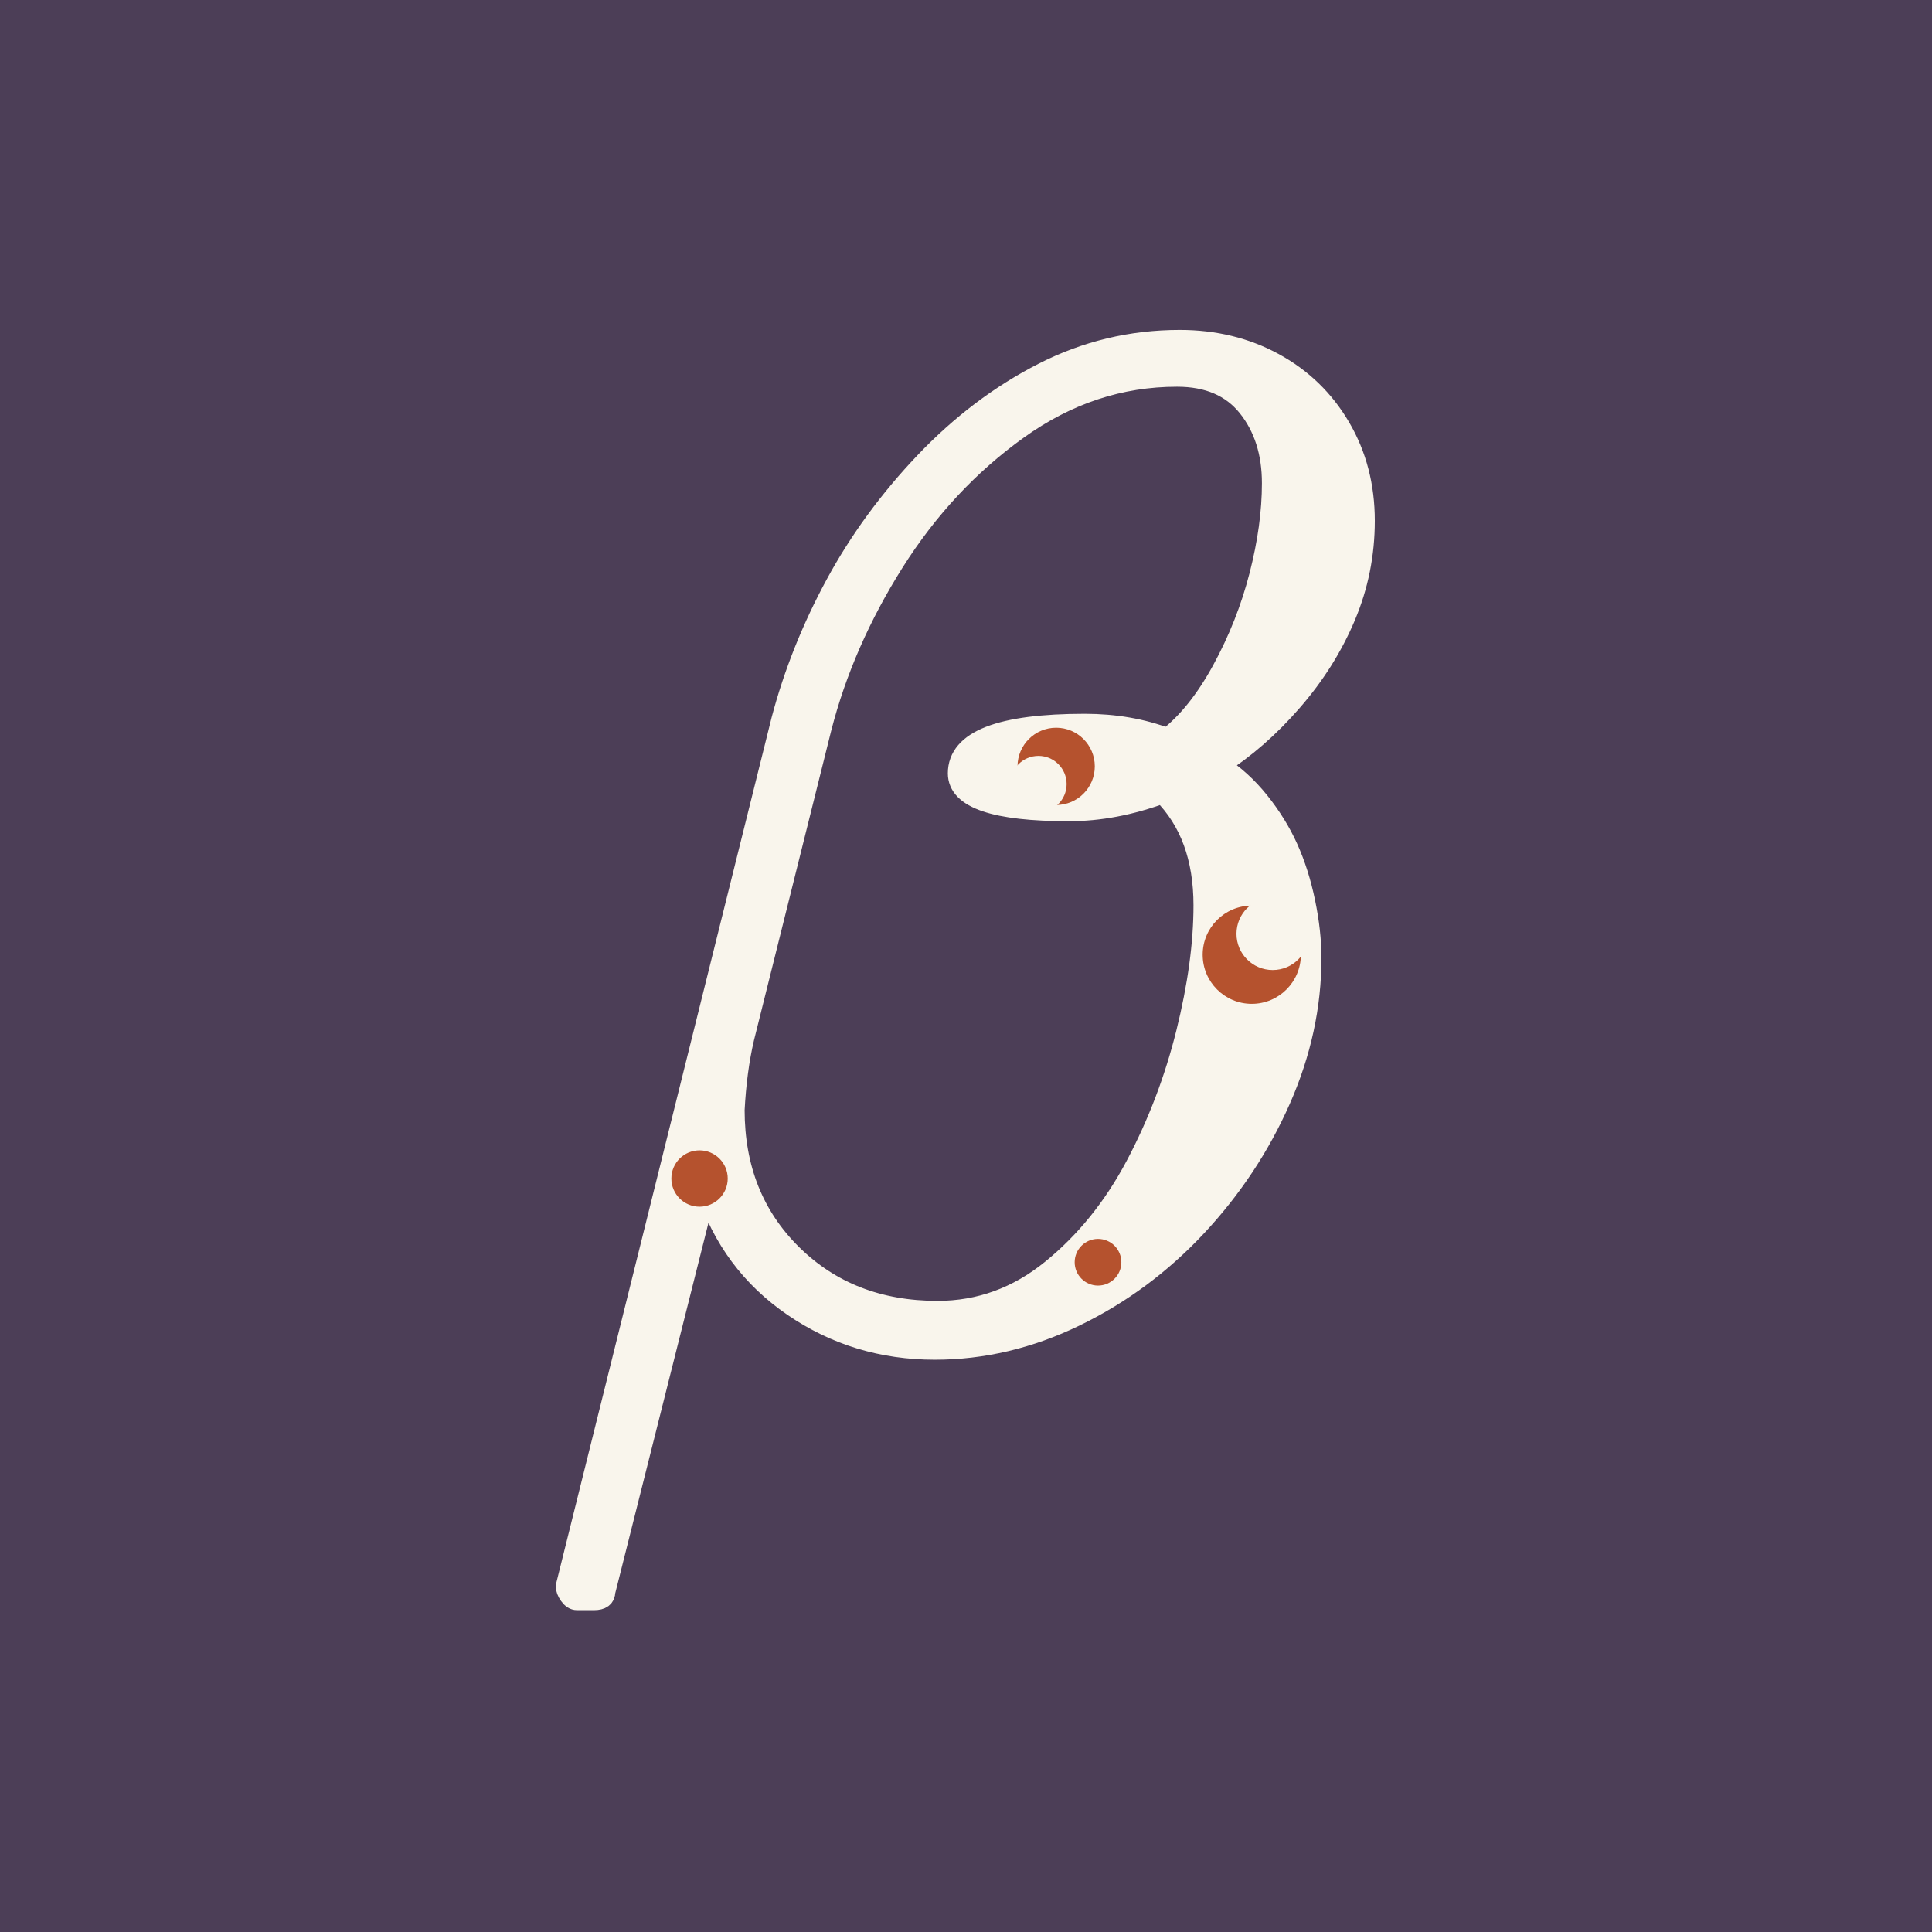
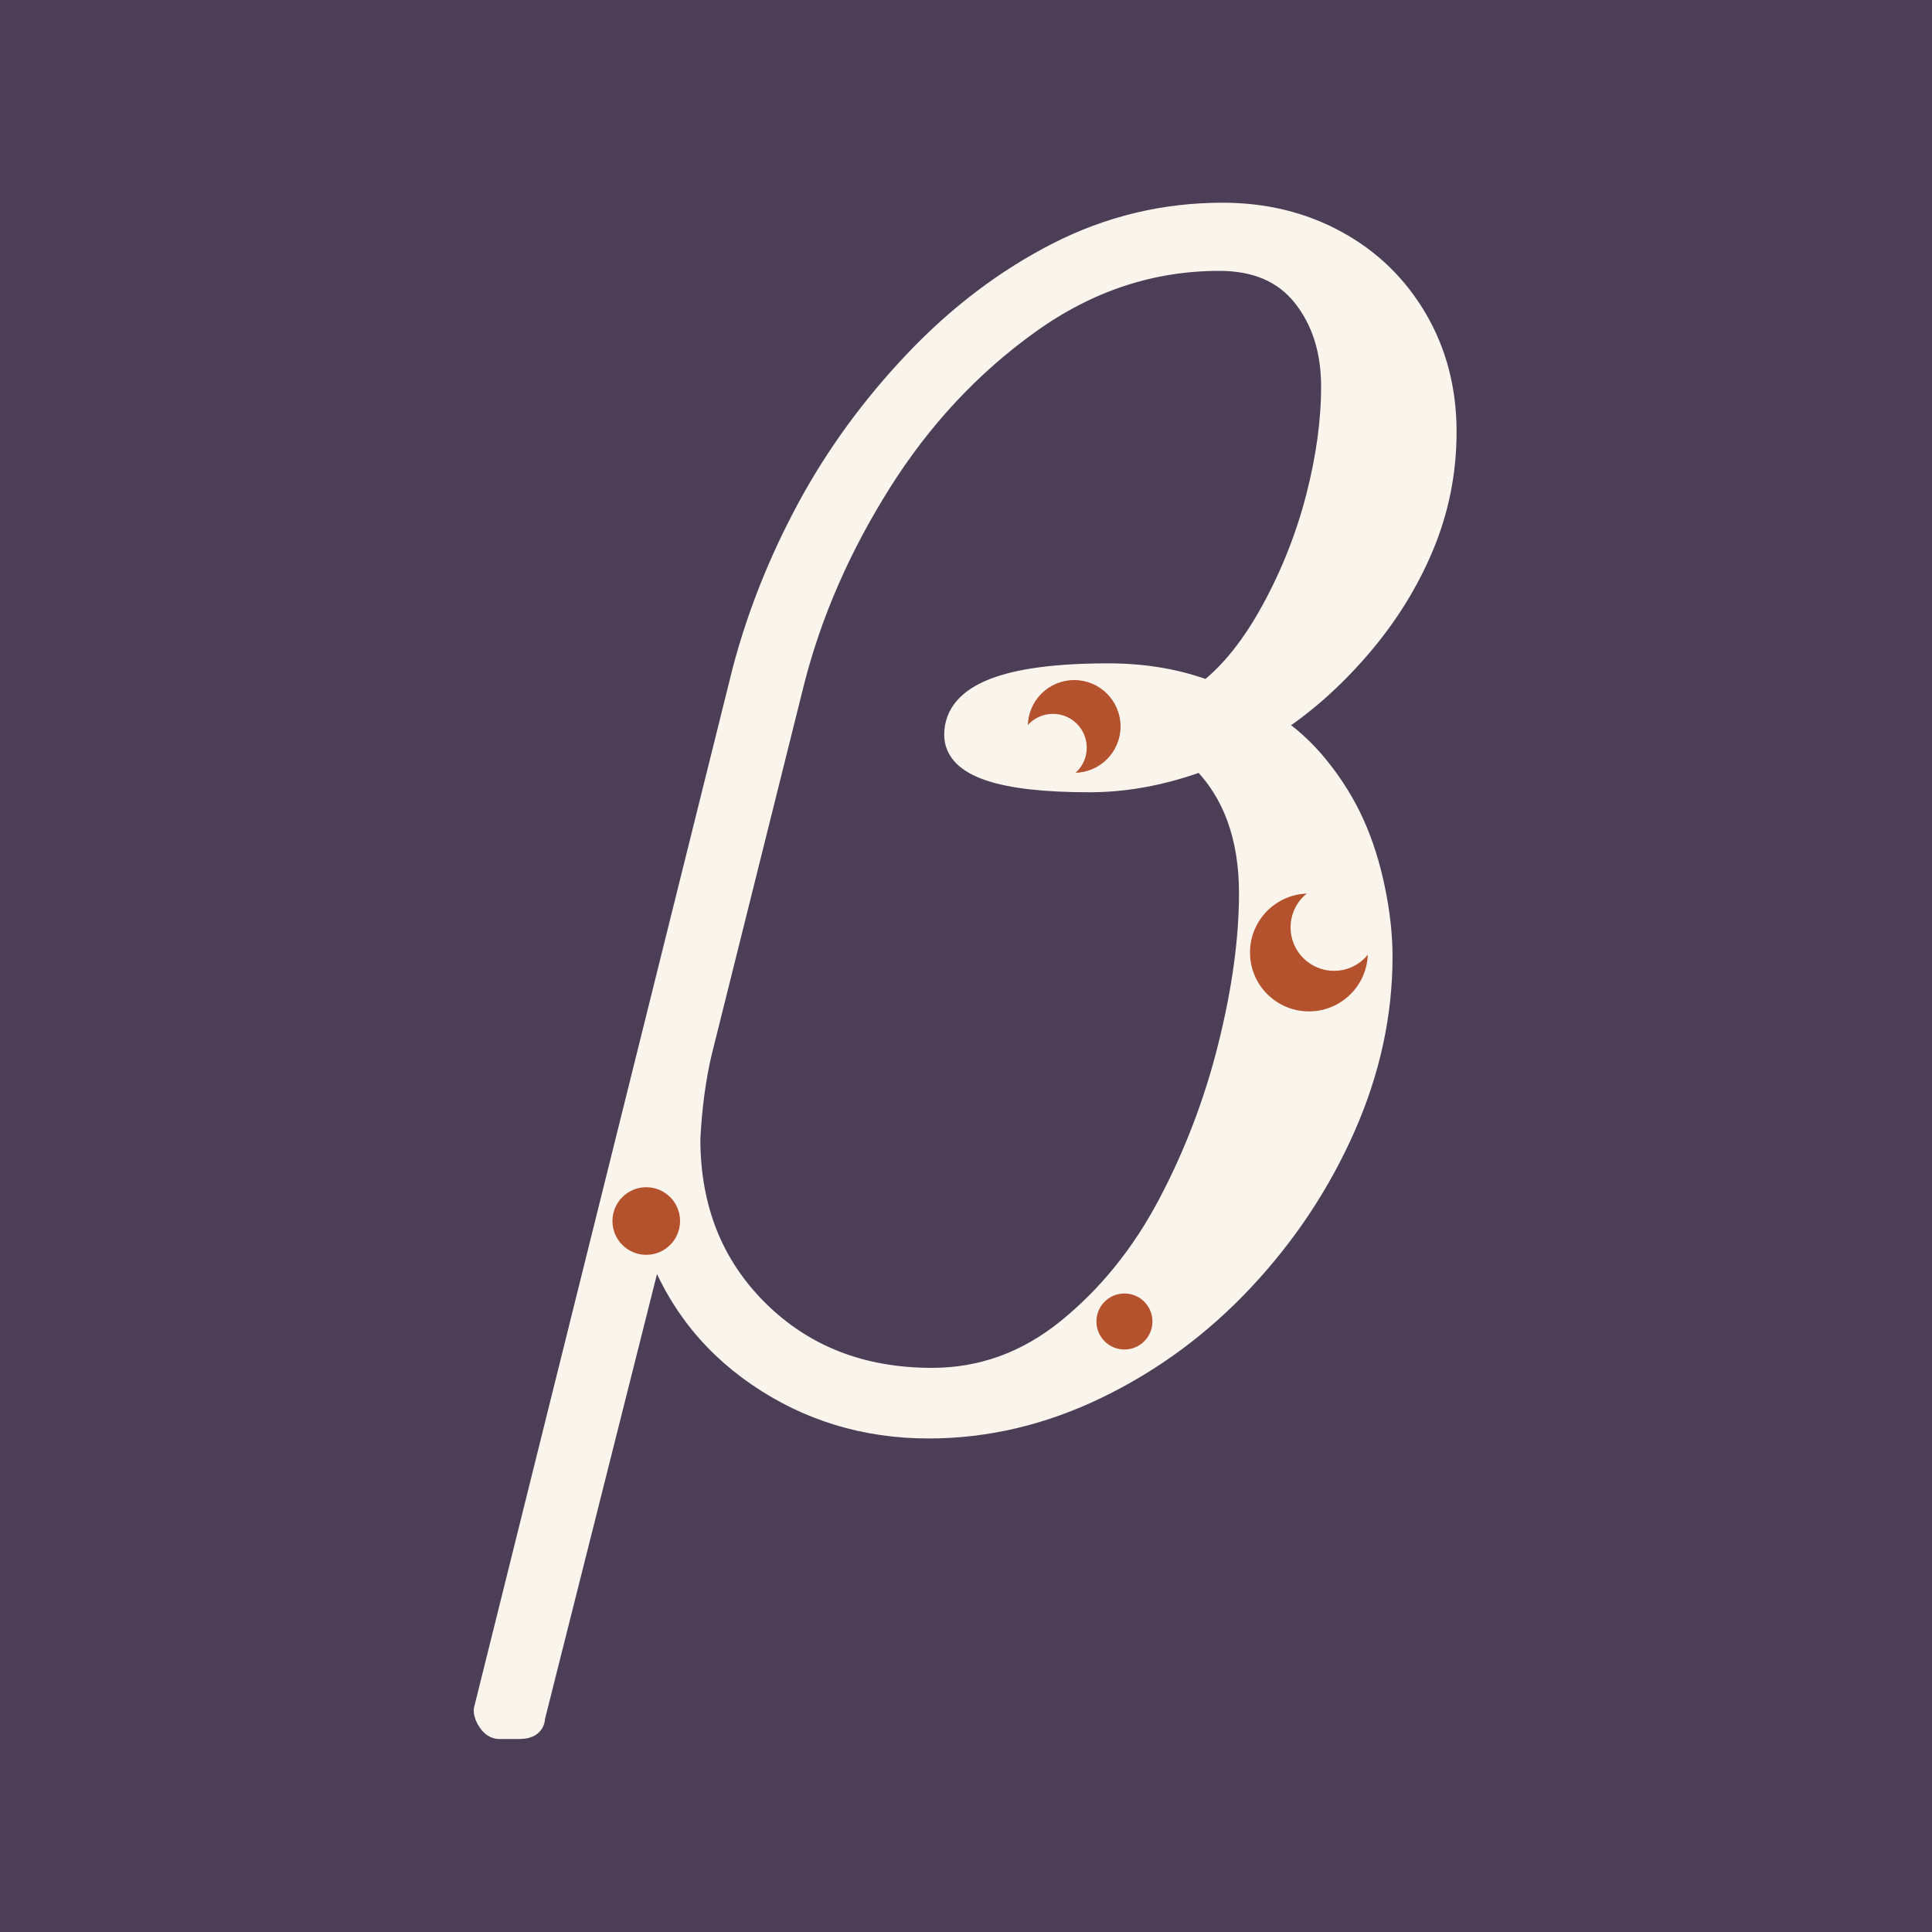
<svg xmlns="http://www.w3.org/2000/svg" viewBox="0 0 240 240">
  <rect width="240" height="240" rx="0" fill="#4C3E57" />
-   <path transform="translate(67,165) scale(0.085,-0.085)" fill="#F9F5EC" stroke="#F9F5EC" stroke-width="30" stroke-linejoin="round" d="M55 -397Q49 -397 44.0 -390.0Q39 -383 39 -377L354 889Q381 991 433.0 1087.0Q485 1183 563.5 1265.5Q642 1348 736.0 1396.0Q830 1444 936 1444Q1012 1444 1073.5 1410.5Q1135 1377 1170.5 1316.5Q1206 1256 1206 1180Q1206 1107 1178.0 1040.5Q1150 974 1100.0 916.5Q1050 859 993 823Q1026 802 1052.0 769.5Q1078 737 1094.0 701.5Q1110 666 1119.0 622.5Q1128 579 1128 541Q1128 436 1083.0 334.0Q1038 232 960.5 149.0Q883 66 783.0 17.5Q683 -31 578 -31Q463 -31 371.0 32.0Q279 95 244 203L96 -385Q96 -397 80 -397ZM582 25Q674 25 748.5 85.5Q823 146 871.5 237.5Q920 329 945.5 431.5Q971 534 971 618Q971 722 911 782Q841 756 774 756Q612 756 612 811Q612 883 797 883Q863 883 918 862Q962 896 998.0 962.0Q1034 1028 1052.5 1100.0Q1071 1172 1071 1235Q1071 1302 1035.5 1346.5Q1000 1391 932 1391Q807 1391 699.5 1314.0Q592 1237 518.0 1119.5Q444 1002 412 877L299 424Q288 377 285 319Q285 191 369.0 108.0Q453 25 582 25ZM674 817Q705 809 776 809Q811 809 846 821Q844 823 838 823Q816 829 791 829Q698 829 674 817Z" />
-   <circle cx="155.5" cy="118.6" r="6.1" fill="#B5522E" />
-   <circle cx="158.1" cy="116" r="4.5" fill="#F9F5EC" />
-   <circle cx="131.2" cy="95.2" r="4.8" fill="#B5522E" />
-   <circle cx="129" cy="97.4" r="3.5" fill="#F9F5EC" />
-   <circle cx="86.9" cy="146.4" r="3.5" fill="#B5522E" />
-   <circle cx="136.4" cy="156.8" r="2.9" fill="#B5522E" />
+   <g transform="translate(120 120) scale(1.2) translate(-120 -120)">
+     <path transform="translate(67,165) scale(0.085,-0.085)" fill="#F9F5EC" stroke="#F9F5EC" stroke-width="30" stroke-linejoin="round" d="M55 -397Q49 -397 44.0 -390.0Q39 -383 39 -377L354 889Q381 991 433.0 1087.0Q485 1183 563.5 1265.5Q642 1348 736.0 1396.0Q830 1444 936 1444Q1012 1444 1073.5 1410.5Q1135 1377 1170.5 1316.5Q1206 1256 1206 1180Q1206 1107 1178.0 1040.5Q1150 974 1100.0 916.5Q1050 859 993 823Q1026 802 1052.0 769.5Q1078 737 1094.0 701.5Q1110 666 1119.0 622.5Q1128 579 1128 541Q1128 436 1083.0 334.0Q1038 232 960.5 149.0Q883 66 783.0 17.5Q683 -31 578 -31Q463 -31 371.0 32.0Q279 95 244 203L96 -385Q96 -397 80 -397ZM582 25Q674 25 748.5 85.5Q823 146 871.5 237.5Q920 329 945.5 431.5Q971 534 971 618Q971 722 911 782Q841 756 774 756Q612 756 612 811Q612 883 797 883Q863 883 918 862Q962 896 998.0 962.0Q1034 1028 1052.5 1100.0Q1071 1172 1071 1235Q1071 1302 1035.5 1346.5Q1000 1391 932 1391Q807 1391 699.5 1314.0Q592 1237 518.0 1119.5Q444 1002 412 877L299 424Q288 377 285 319Q285 191 369.0 108.0Q453 25 582 25ZM674 817Q705 809 776 809Q811 809 846 821Q844 823 838 823Q816 829 791 829Q698 829 674 817Z" />
+     <circle cx="155.5" cy="118.6" r="6.1" fill="#B5522E" />
+     <circle cx="158.1" cy="116" r="4.5" fill="#F9F5EC" />
+     <circle cx="131.2" cy="95.2" r="4.8" fill="#B5522E" />
+     <circle cx="129" cy="97.4" r="3.5" fill="#F9F5EC" />
+     <circle cx="86.9" cy="146.4" r="3.5" fill="#B5522E" />
+     <circle cx="136.4" cy="156.8" r="2.9" fill="#B5522E" />
+   </g>
</svg>
